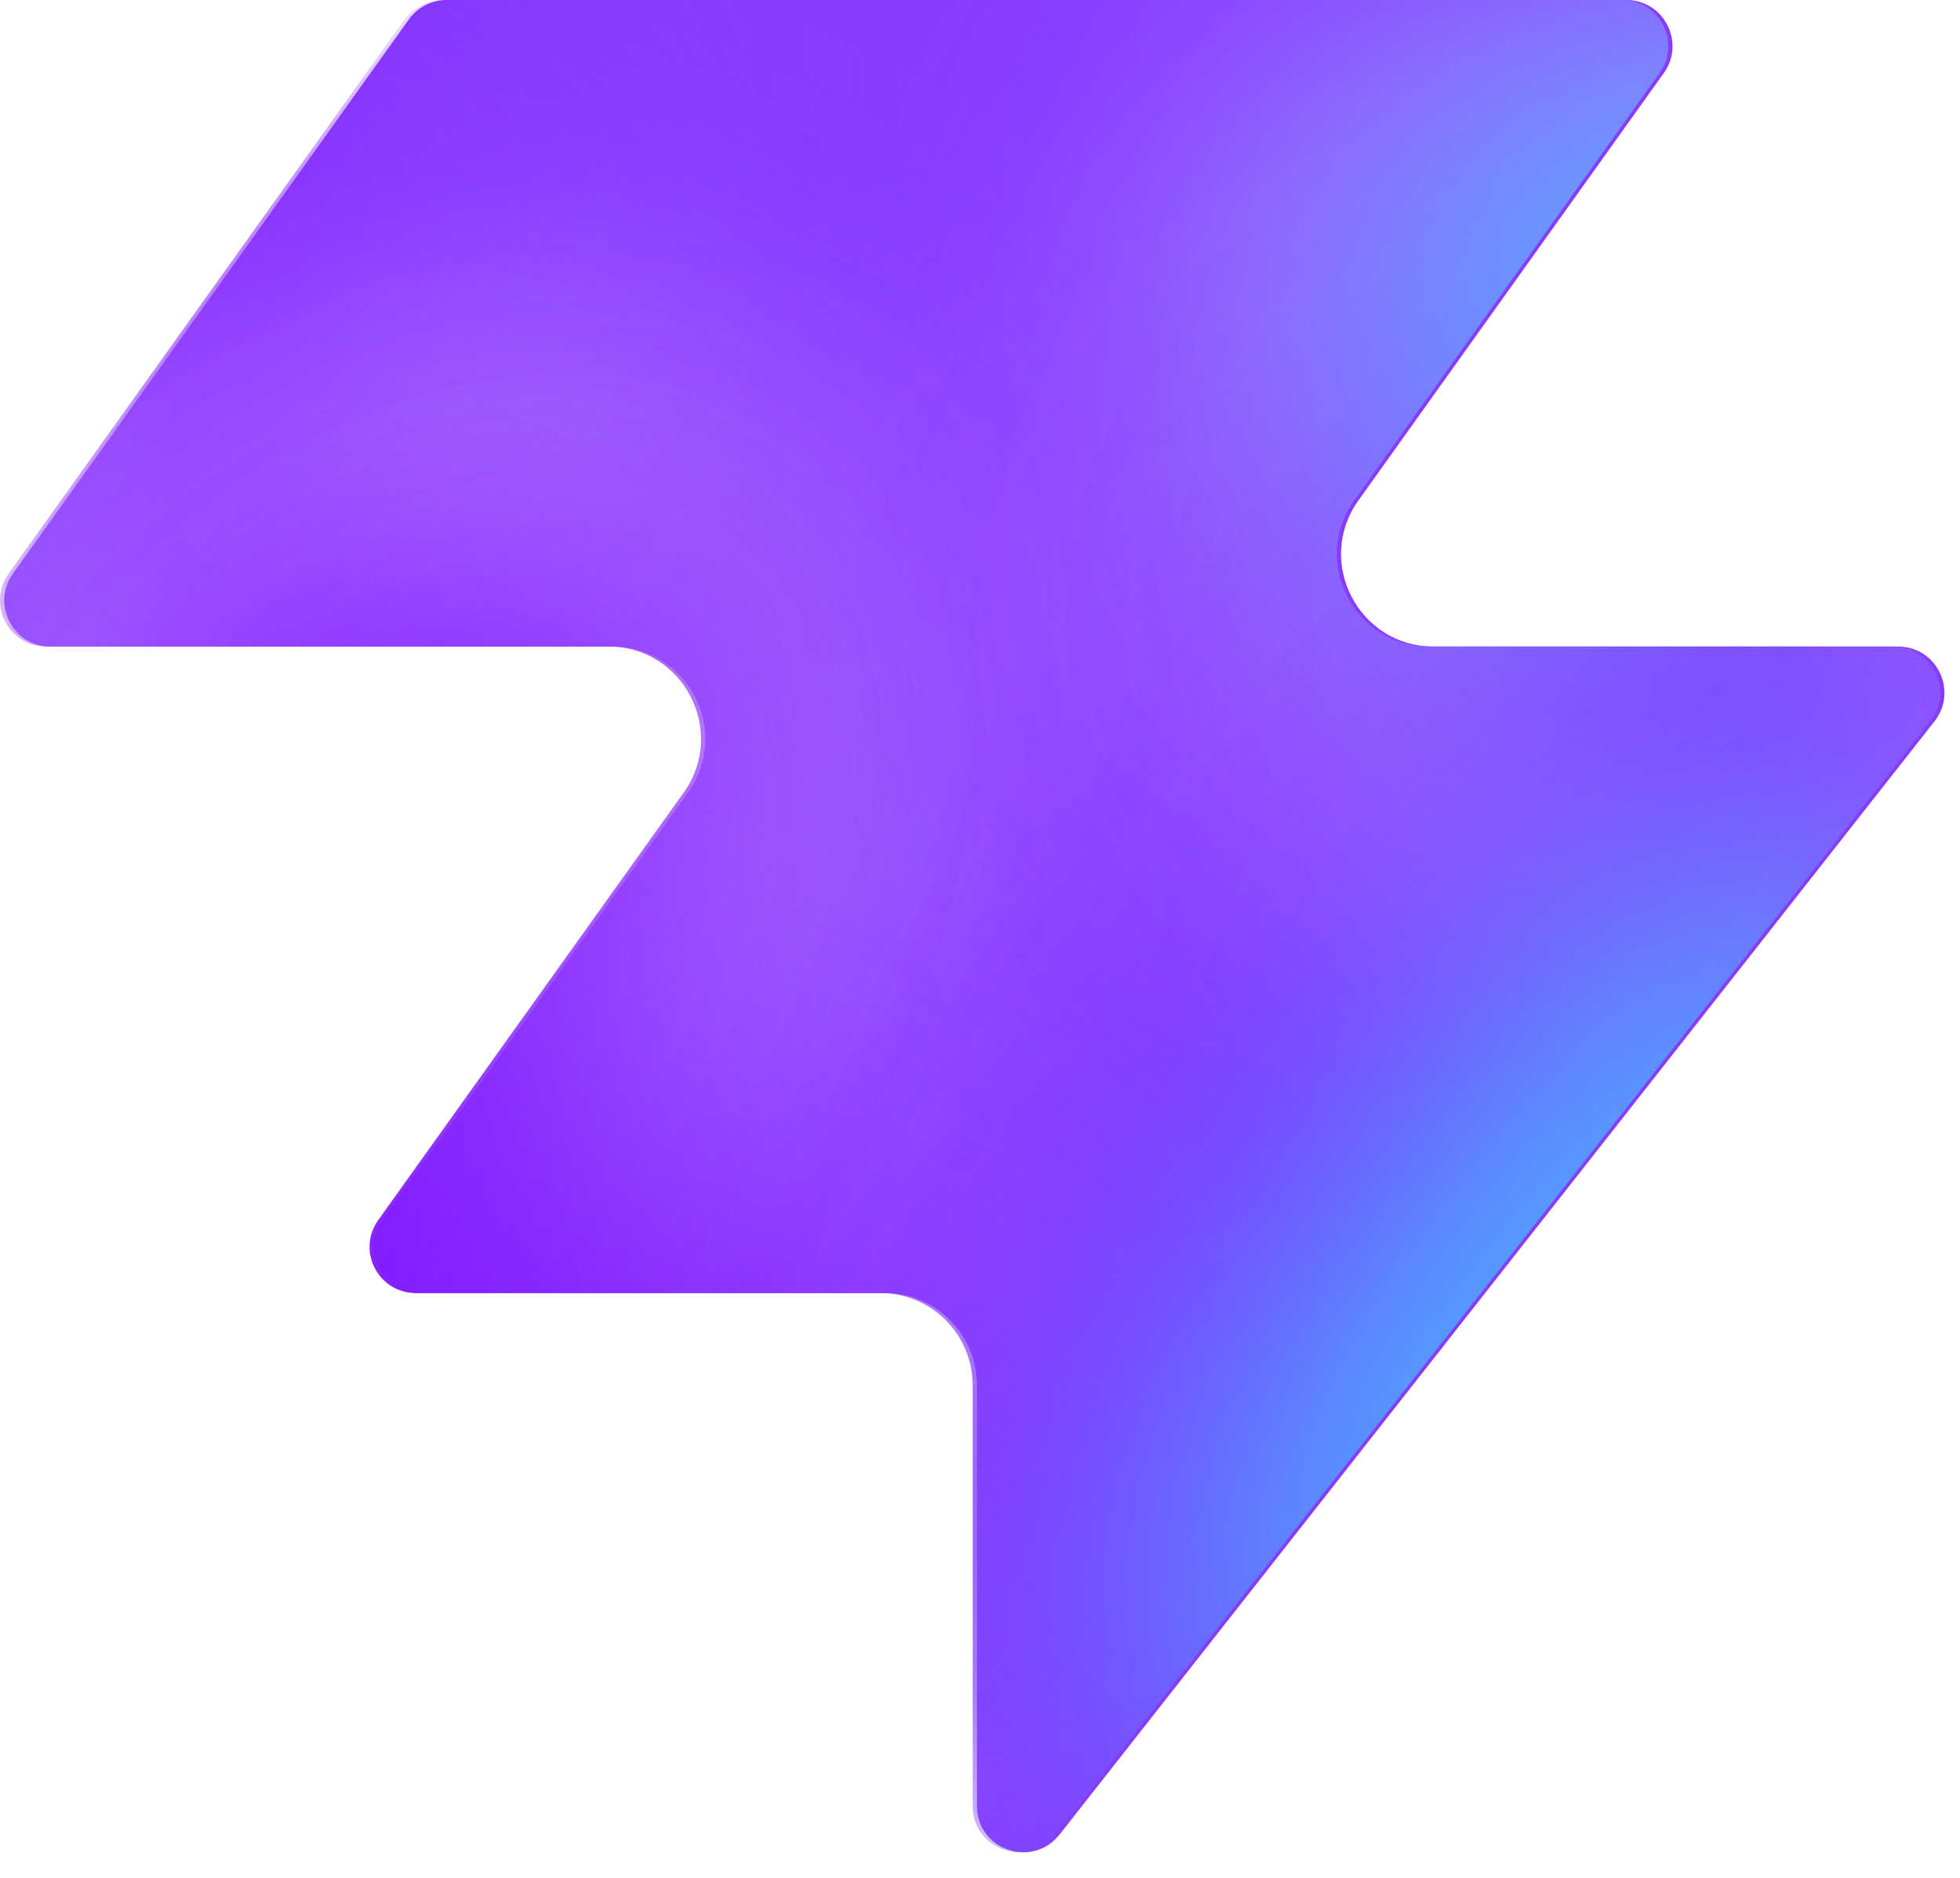
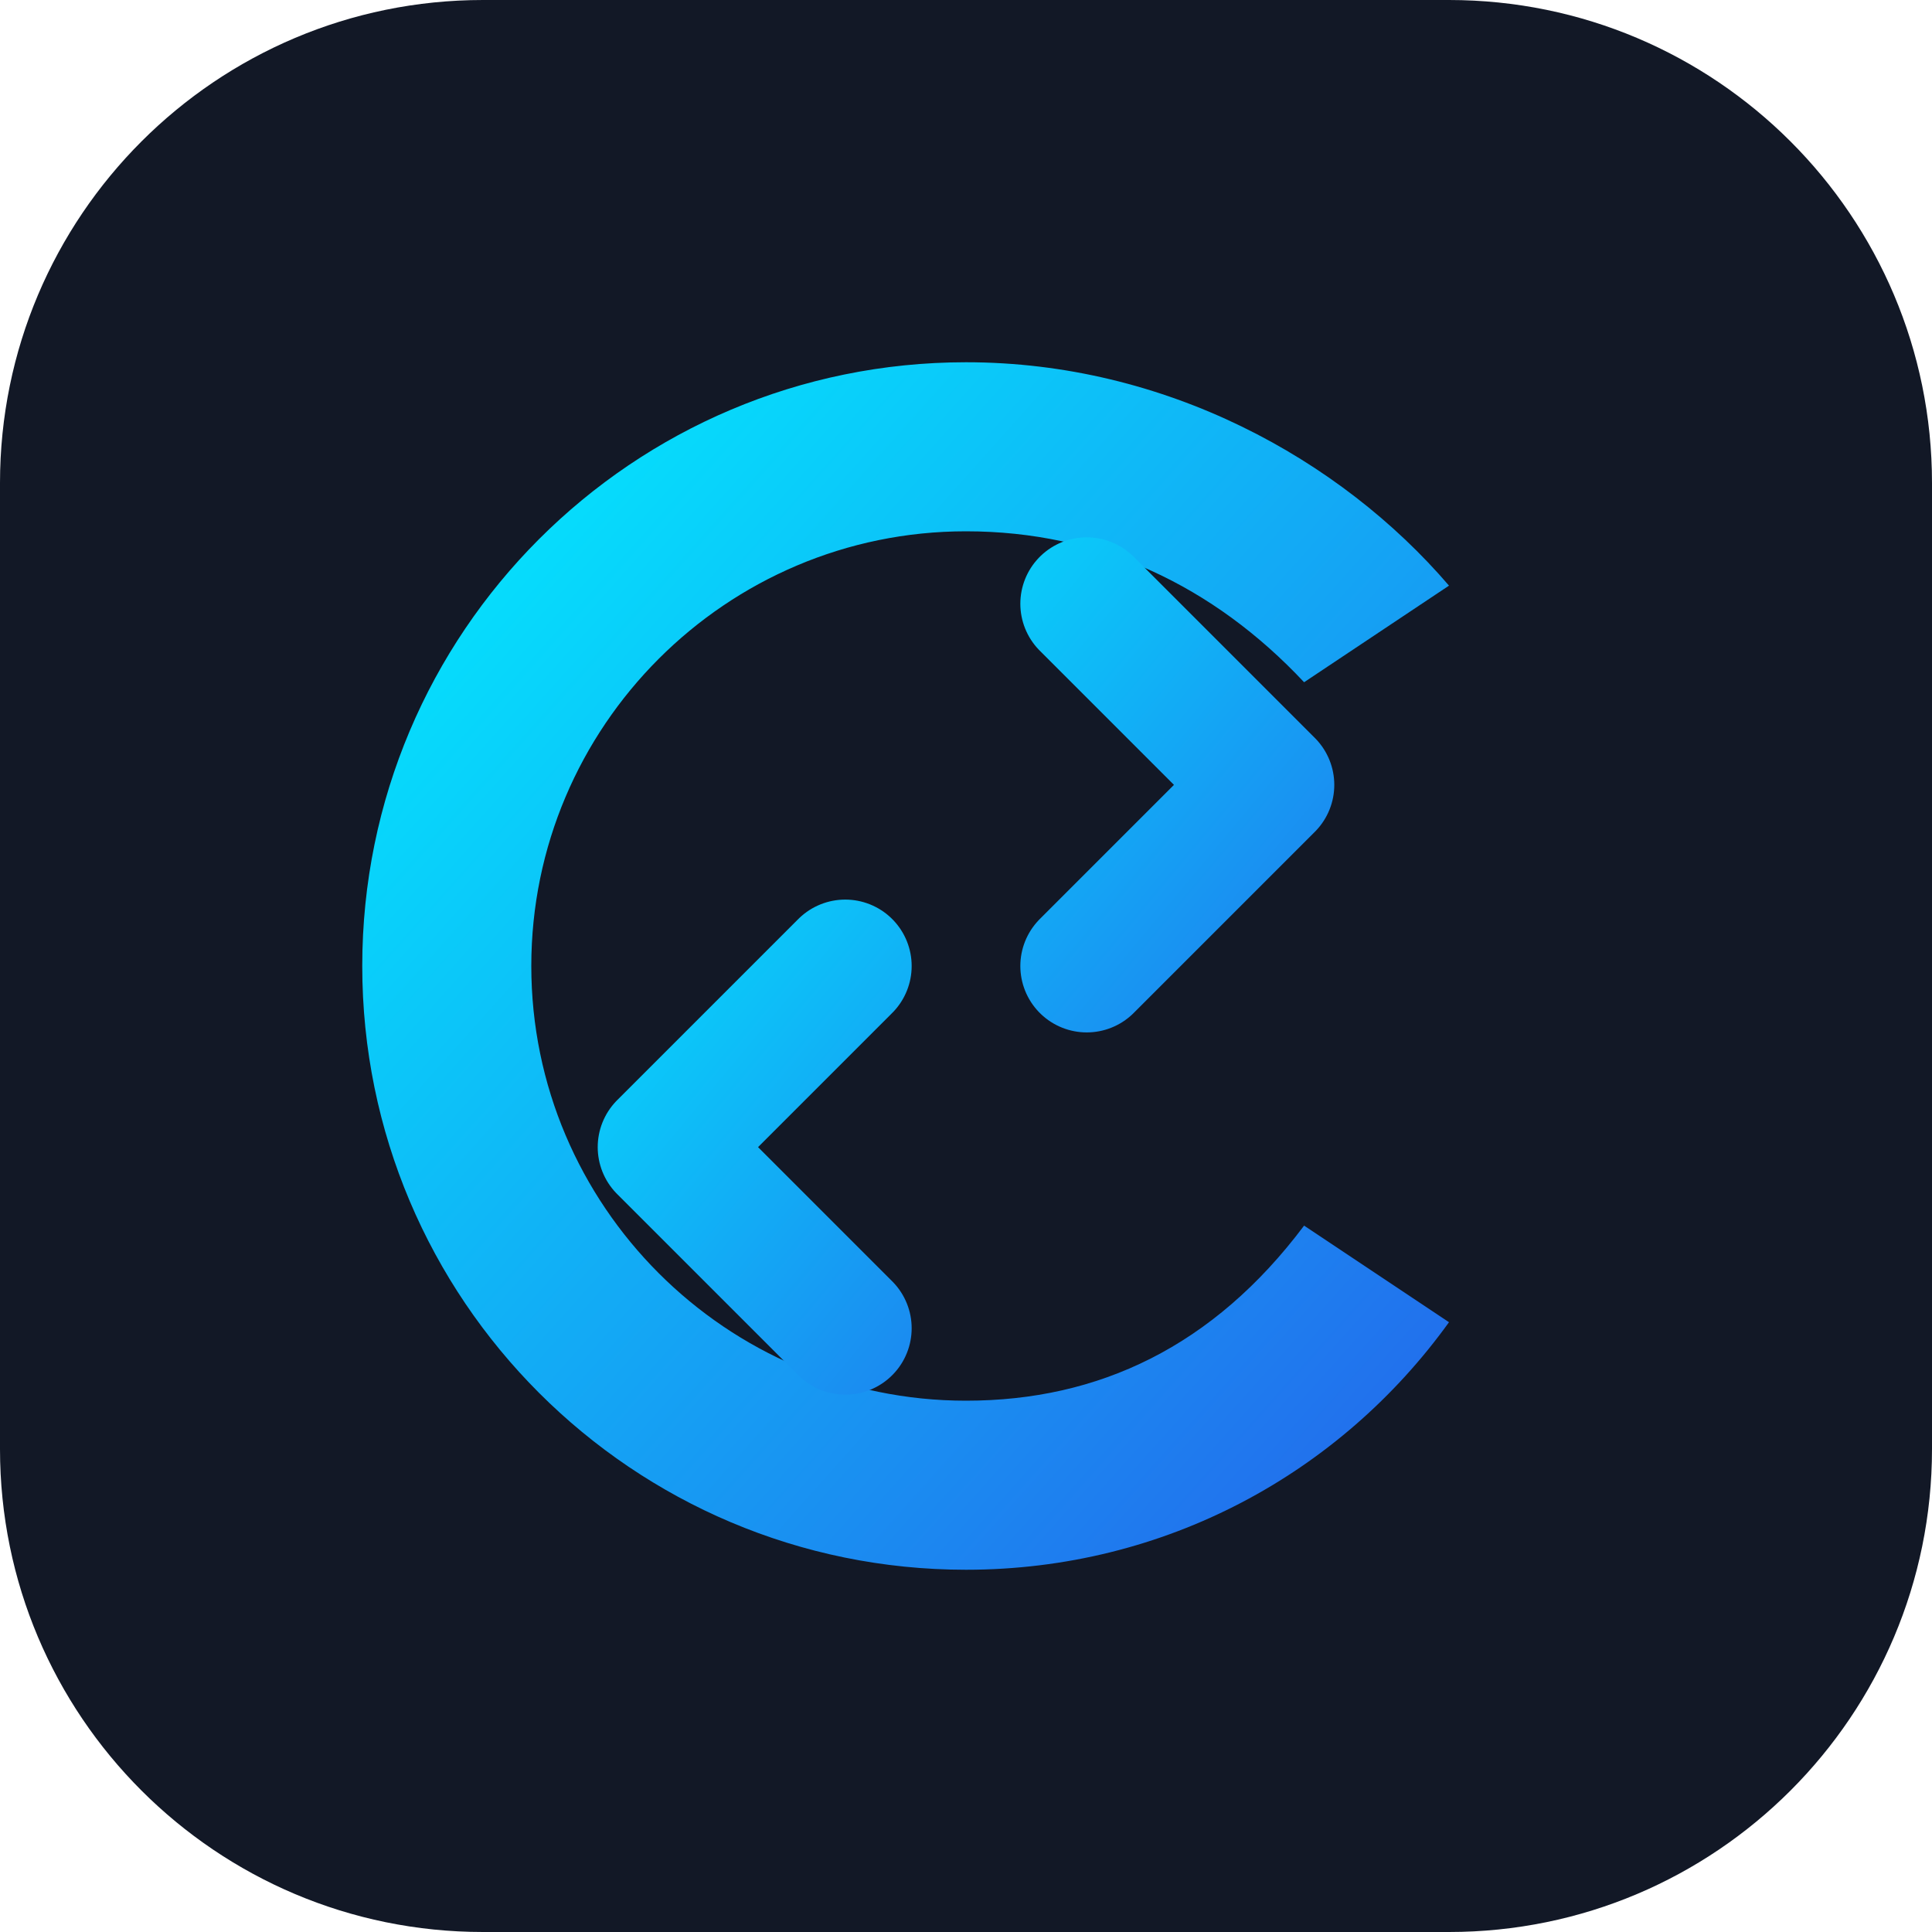
- <svg xmlns="http://www.w3.org/2000/svg" width="48" height="46" fill="none" viewBox="0 0 48 46">
-   <path fill="#863bff" d="M25.946 44.938c-.664.845-2.021.375-2.021-.698V33.937a2.26 2.26 0 0 0-2.262-2.262H10.287c-.92 0-1.456-1.04-.92-1.788l7.48-10.471c1.07-1.497 0-3.578-1.842-3.578H1.237c-.92 0-1.456-1.04-.92-1.788L10.013.474c.214-.297.556-.474.92-.474h28.894c.92 0 1.456 1.04.92 1.788l-7.48 10.471c-1.07 1.498 0 3.579 1.842 3.579h11.377c.943 0 1.473 1.088.89 1.83L25.947 44.94z" style="fill:#863bff;fill:color(display-p3 .525 .23 1);fill-opacity:1" />
-   <mask id="a" width="48" height="46" x="0" y="0" maskUnits="userSpaceOnUse" style="mask-type:alpha">
-     <path fill="#000" d="M25.842 44.938c-.664.844-2.021.375-2.021-.698V33.937a2.26 2.26 0 0 0-2.262-2.262H10.183c-.92 0-1.456-1.04-.92-1.788l7.48-10.471c1.07-1.498 0-3.579-1.842-3.579H1.133c-.92 0-1.456-1.04-.92-1.787L9.91.473c.214-.297.556-.474.92-.474h28.894c.92 0 1.456 1.04.92 1.788l-7.48 10.471c-1.07 1.498 0 3.578 1.842 3.578h11.377c.943 0 1.473 1.088.89 1.832L25.843 44.94z" style="fill:#000;fill-opacity:1" />
-   </mask>
-   <g mask="url(#a)">
-     <g filter="url(#b)">
-       <ellipse cx="5.508" cy="14.704" fill="#ede6ff" rx="5.508" ry="14.704" style="fill:#ede6ff;fill:color(display-p3 .927 .903 1);fill-opacity:1" transform="matrix(.00324 1 1 -.00324 -4.47 31.516)" />
-     </g>
-     <g filter="url(#c)">
-       <ellipse cx="10.399" cy="29.851" fill="#ede6ff" rx="10.399" ry="29.851" style="fill:#ede6ff;fill:color(display-p3 .927 .903 1);fill-opacity:1" transform="matrix(.00324 1 1 -.00324 -39.328 7.883)" />
-     </g>
-     <g filter="url(#d)">
-       <ellipse cx="5.508" cy="30.487" fill="#7e14ff" rx="5.508" ry="30.487" style="fill:#7e14ff;fill:color(display-p3 .492 .077 1);fill-opacity:1" transform="rotate(89.814 -25.913 -14.639)scale(1 -1)" />
-     </g>
-     <g filter="url(#e)">
-       <ellipse cx="5.508" cy="30.599" fill="#7e14ff" rx="5.508" ry="30.599" style="fill:#7e14ff;fill:color(display-p3 .492 .077 1);fill-opacity:1" transform="rotate(89.814 -32.644 -3.334)scale(1 -1)" />
-     </g>
-     <g filter="url(#f)">
-       <ellipse cx="5.508" cy="30.599" fill="#7e14ff" rx="5.508" ry="30.599" style="fill:#7e14ff;fill:color(display-p3 .492 .077 1);fill-opacity:1" transform="matrix(.00324 1 1 -.00324 -34.34 30.47)" />
-     </g>
-     <g filter="url(#g)">
-       <ellipse cx="14.072" cy="22.078" fill="#ede6ff" rx="14.072" ry="22.078" style="fill:#ede6ff;fill:color(display-p3 .927 .903 1);fill-opacity:1" transform="rotate(93.35 24.506 48.493)scale(-1 1)" />
-     </g>
-     <g filter="url(#h)">
-       <ellipse cx="3.47" cy="21.501" fill="#7e14ff" rx="3.47" ry="21.501" style="fill:#7e14ff;fill:color(display-p3 .492 .077 1);fill-opacity:1" transform="rotate(89.009 28.708 47.59)scale(-1 1)" />
-     </g>
-     <g filter="url(#i)">
-       <ellipse cx="3.47" cy="21.501" fill="#7e14ff" rx="3.47" ry="21.501" style="fill:#7e14ff;fill:color(display-p3 .492 .077 1);fill-opacity:1" transform="rotate(89.009 28.708 47.59)scale(-1 1)" />
-     </g>
-     <g filter="url(#j)">
-       <ellipse cx=".387" cy="8.972" fill="#7e14ff" rx="4.407" ry="29.108" style="fill:#7e14ff;fill:color(display-p3 .492 .077 1);fill-opacity:1" transform="rotate(39.51 .387 8.972)" />
-     </g>
-     <g filter="url(#k)">
-       <ellipse cx="47.523" cy="-6.092" fill="#7e14ff" rx="4.407" ry="29.108" style="fill:#7e14ff;fill:color(display-p3 .492 .077 1);fill-opacity:1" transform="rotate(37.892 47.523 -6.092)" />
-     </g>
-     <g filter="url(#l)">
-       <ellipse cx="41.412" cy="6.333" fill="#47bfff" rx="5.971" ry="9.665" style="fill:#47bfff;fill:color(display-p3 .28 .748 1);fill-opacity:1" transform="rotate(37.892 41.412 6.333)" />
-     </g>
-     <g filter="url(#m)">
-       <ellipse cx="-1.879" cy="38.332" fill="#7e14ff" rx="4.407" ry="29.108" style="fill:#7e14ff;fill:color(display-p3 .492 .077 1);fill-opacity:1" transform="rotate(37.892 -1.88 38.332)" />
-     </g>
-     <g filter="url(#n)">
-       <ellipse cx="-1.879" cy="38.332" fill="#7e14ff" rx="4.407" ry="29.108" style="fill:#7e14ff;fill:color(display-p3 .492 .077 1);fill-opacity:1" transform="rotate(37.892 -1.88 38.332)" />
-     </g>
-     <g filter="url(#o)">
-       <ellipse cx="35.651" cy="29.907" fill="#7e14ff" rx="4.407" ry="29.108" style="fill:#7e14ff;fill:color(display-p3 .492 .077 1);fill-opacity:1" transform="rotate(37.892 35.651 29.907)" />
-     </g>
-     <g filter="url(#p)">
-       <ellipse cx="38.418" cy="32.4" fill="#47bfff" rx="5.971" ry="15.297" style="fill:#47bfff;fill:color(display-p3 .28 .748 1);fill-opacity:1" transform="rotate(37.892 38.418 32.4)" />
-     </g>
-   </g>
+ <svg xmlns="http://www.w3.org/2000/svg" viewBox="0 0 32 32" width="32" height="32" fill="none">
  <defs>
-     <filter id="b" width="60.045" height="41.654" x="-19.77" y="16.149" color-interpolation-filters="sRGB" filterUnits="userSpaceOnUse">
-       <feFlood flood-opacity="0" result="BackgroundImageFix" />
-       <feBlend in="SourceGraphic" in2="BackgroundImageFix" result="shape" />
-       <feGaussianBlur result="effect1_foregroundBlur_2002_17158" stdDeviation="7.659" />
-     </filter>
-     <filter id="c" width="90.34" height="51.437" x="-54.613" y="-7.533" color-interpolation-filters="sRGB" filterUnits="userSpaceOnUse">
-       <feFlood flood-opacity="0" result="BackgroundImageFix" />
-       <feBlend in="SourceGraphic" in2="BackgroundImageFix" result="shape" />
-       <feGaussianBlur result="effect1_foregroundBlur_2002_17158" stdDeviation="7.659" />
-     </filter>
-     <filter id="d" width="79.355" height="29.4" x="-49.64" y="2.03" color-interpolation-filters="sRGB" filterUnits="userSpaceOnUse">
-       <feFlood flood-opacity="0" result="BackgroundImageFix" />
-       <feBlend in="SourceGraphic" in2="BackgroundImageFix" result="shape" />
-       <feGaussianBlur result="effect1_foregroundBlur_2002_17158" stdDeviation="4.596" />
-     </filter>
-     <filter id="e" width="79.579" height="29.4" x="-45.045" y="20.029" color-interpolation-filters="sRGB" filterUnits="userSpaceOnUse">
-       <feFlood flood-opacity="0" result="BackgroundImageFix" />
-       <feBlend in="SourceGraphic" in2="BackgroundImageFix" result="shape" />
-       <feGaussianBlur result="effect1_foregroundBlur_2002_17158" stdDeviation="4.596" />
-     </filter>
-     <filter id="f" width="79.579" height="29.4" x="-43.513" y="21.178" color-interpolation-filters="sRGB" filterUnits="userSpaceOnUse">
-       <feFlood flood-opacity="0" result="BackgroundImageFix" />
-       <feBlend in="SourceGraphic" in2="BackgroundImageFix" result="shape" />
-       <feGaussianBlur result="effect1_foregroundBlur_2002_17158" stdDeviation="4.596" />
-     </filter>
-     <filter id="g" width="74.749" height="58.852" x="15.756" y="-17.901" color-interpolation-filters="sRGB" filterUnits="userSpaceOnUse">
-       <feFlood flood-opacity="0" result="BackgroundImageFix" />
-       <feBlend in="SourceGraphic" in2="BackgroundImageFix" result="shape" />
-       <feGaussianBlur result="effect1_foregroundBlur_2002_17158" stdDeviation="7.659" />
-     </filter>
-     <filter id="h" width="61.377" height="25.362" x="23.548" y="2.284" color-interpolation-filters="sRGB" filterUnits="userSpaceOnUse">
-       <feFlood flood-opacity="0" result="BackgroundImageFix" />
-       <feBlend in="SourceGraphic" in2="BackgroundImageFix" result="shape" />
-       <feGaussianBlur result="effect1_foregroundBlur_2002_17158" stdDeviation="4.596" />
-     </filter>
-     <filter id="i" width="61.377" height="25.362" x="23.548" y="2.284" color-interpolation-filters="sRGB" filterUnits="userSpaceOnUse">
-       <feFlood flood-opacity="0" result="BackgroundImageFix" />
-       <feBlend in="SourceGraphic" in2="BackgroundImageFix" result="shape" />
-       <feGaussianBlur result="effect1_foregroundBlur_2002_17158" stdDeviation="4.596" />
-     </filter>
-     <filter id="j" width="56.045" height="63.649" x="-27.636" y="-22.853" color-interpolation-filters="sRGB" filterUnits="userSpaceOnUse">
-       <feFlood flood-opacity="0" result="BackgroundImageFix" />
-       <feBlend in="SourceGraphic" in2="BackgroundImageFix" result="shape" />
-       <feGaussianBlur result="effect1_foregroundBlur_2002_17158" stdDeviation="4.596" />
-     </filter>
-     <filter id="k" width="54.814" height="64.646" x="20.116" y="-38.415" color-interpolation-filters="sRGB" filterUnits="userSpaceOnUse">
-       <feFlood flood-opacity="0" result="BackgroundImageFix" />
-       <feBlend in="SourceGraphic" in2="BackgroundImageFix" result="shape" />
-       <feGaussianBlur result="effect1_foregroundBlur_2002_17158" stdDeviation="4.596" />
-     </filter>
-     <filter id="l" width="33.541" height="35.313" x="24.641" y="-11.323" color-interpolation-filters="sRGB" filterUnits="userSpaceOnUse">
-       <feFlood flood-opacity="0" result="BackgroundImageFix" />
-       <feBlend in="SourceGraphic" in2="BackgroundImageFix" result="shape" />
-       <feGaussianBlur result="effect1_foregroundBlur_2002_17158" stdDeviation="4.596" />
-     </filter>
-     <filter id="m" width="54.814" height="64.646" x="-29.286" y="6.009" color-interpolation-filters="sRGB" filterUnits="userSpaceOnUse">
-       <feFlood flood-opacity="0" result="BackgroundImageFix" />
-       <feBlend in="SourceGraphic" in2="BackgroundImageFix" result="shape" />
-       <feGaussianBlur result="effect1_foregroundBlur_2002_17158" stdDeviation="4.596" />
-     </filter>
-     <filter id="n" width="54.814" height="64.646" x="-29.286" y="6.009" color-interpolation-filters="sRGB" filterUnits="userSpaceOnUse">
-       <feFlood flood-opacity="0" result="BackgroundImageFix" />
-       <feBlend in="SourceGraphic" in2="BackgroundImageFix" result="shape" />
-       <feGaussianBlur result="effect1_foregroundBlur_2002_17158" stdDeviation="4.596" />
-     </filter>
-     <filter id="o" width="54.814" height="64.646" x="8.244" y="-2.416" color-interpolation-filters="sRGB" filterUnits="userSpaceOnUse">
-       <feFlood flood-opacity="0" result="BackgroundImageFix" />
-       <feBlend in="SourceGraphic" in2="BackgroundImageFix" result="shape" />
-       <feGaussianBlur result="effect1_foregroundBlur_2002_17158" stdDeviation="4.596" />
-     </filter>
-     <filter id="p" width="39.409" height="43.623" x="18.713" y="10.588" color-interpolation-filters="sRGB" filterUnits="userSpaceOnUse">
-       <feFlood flood-opacity="0" result="BackgroundImageFix" />
-       <feBlend in="SourceGraphic" in2="BackgroundImageFix" result="shape" />
-       <feGaussianBlur result="effect1_foregroundBlur_2002_17158" stdDeviation="4.596" />
-     </filter>
+     <linearGradient id="favicon-grad" x1="0%" y1="0%" x2="100%" y2="100%">
+       <stop offset="0%" stop-color="#00f2ff" />
+       <stop offset="100%" stop-color="#2563eb" />
+     </linearGradient>
  </defs>
+   <rect width="32" height="32" rx="8" fill="#121826" />
+   <path d="M16 6C10.477 6 6 10.477 6 16c0 5.523 4.477 10 10 10 3.3 0 6.2-1.6 8-4.1l-2.4-1.6C20.1 22.3 18.2 23.2 16 23.2c-3.97 0-7.2-3.23-7.2-7.2s3.23-7.2 7.2-7.2c2.2 0 4.1.9 5.6 2.5l2.4-1.6C22.2 7.6 19.3 6 16 6z" fill="url(#favicon-grad)" />
+   <path d="M18 10l3 3-3 3M14 22l-3-3 3-3" stroke="url(#favicon-grad)" stroke-width="2.2" stroke-linecap="round" stroke-linejoin="round" />
</svg>
